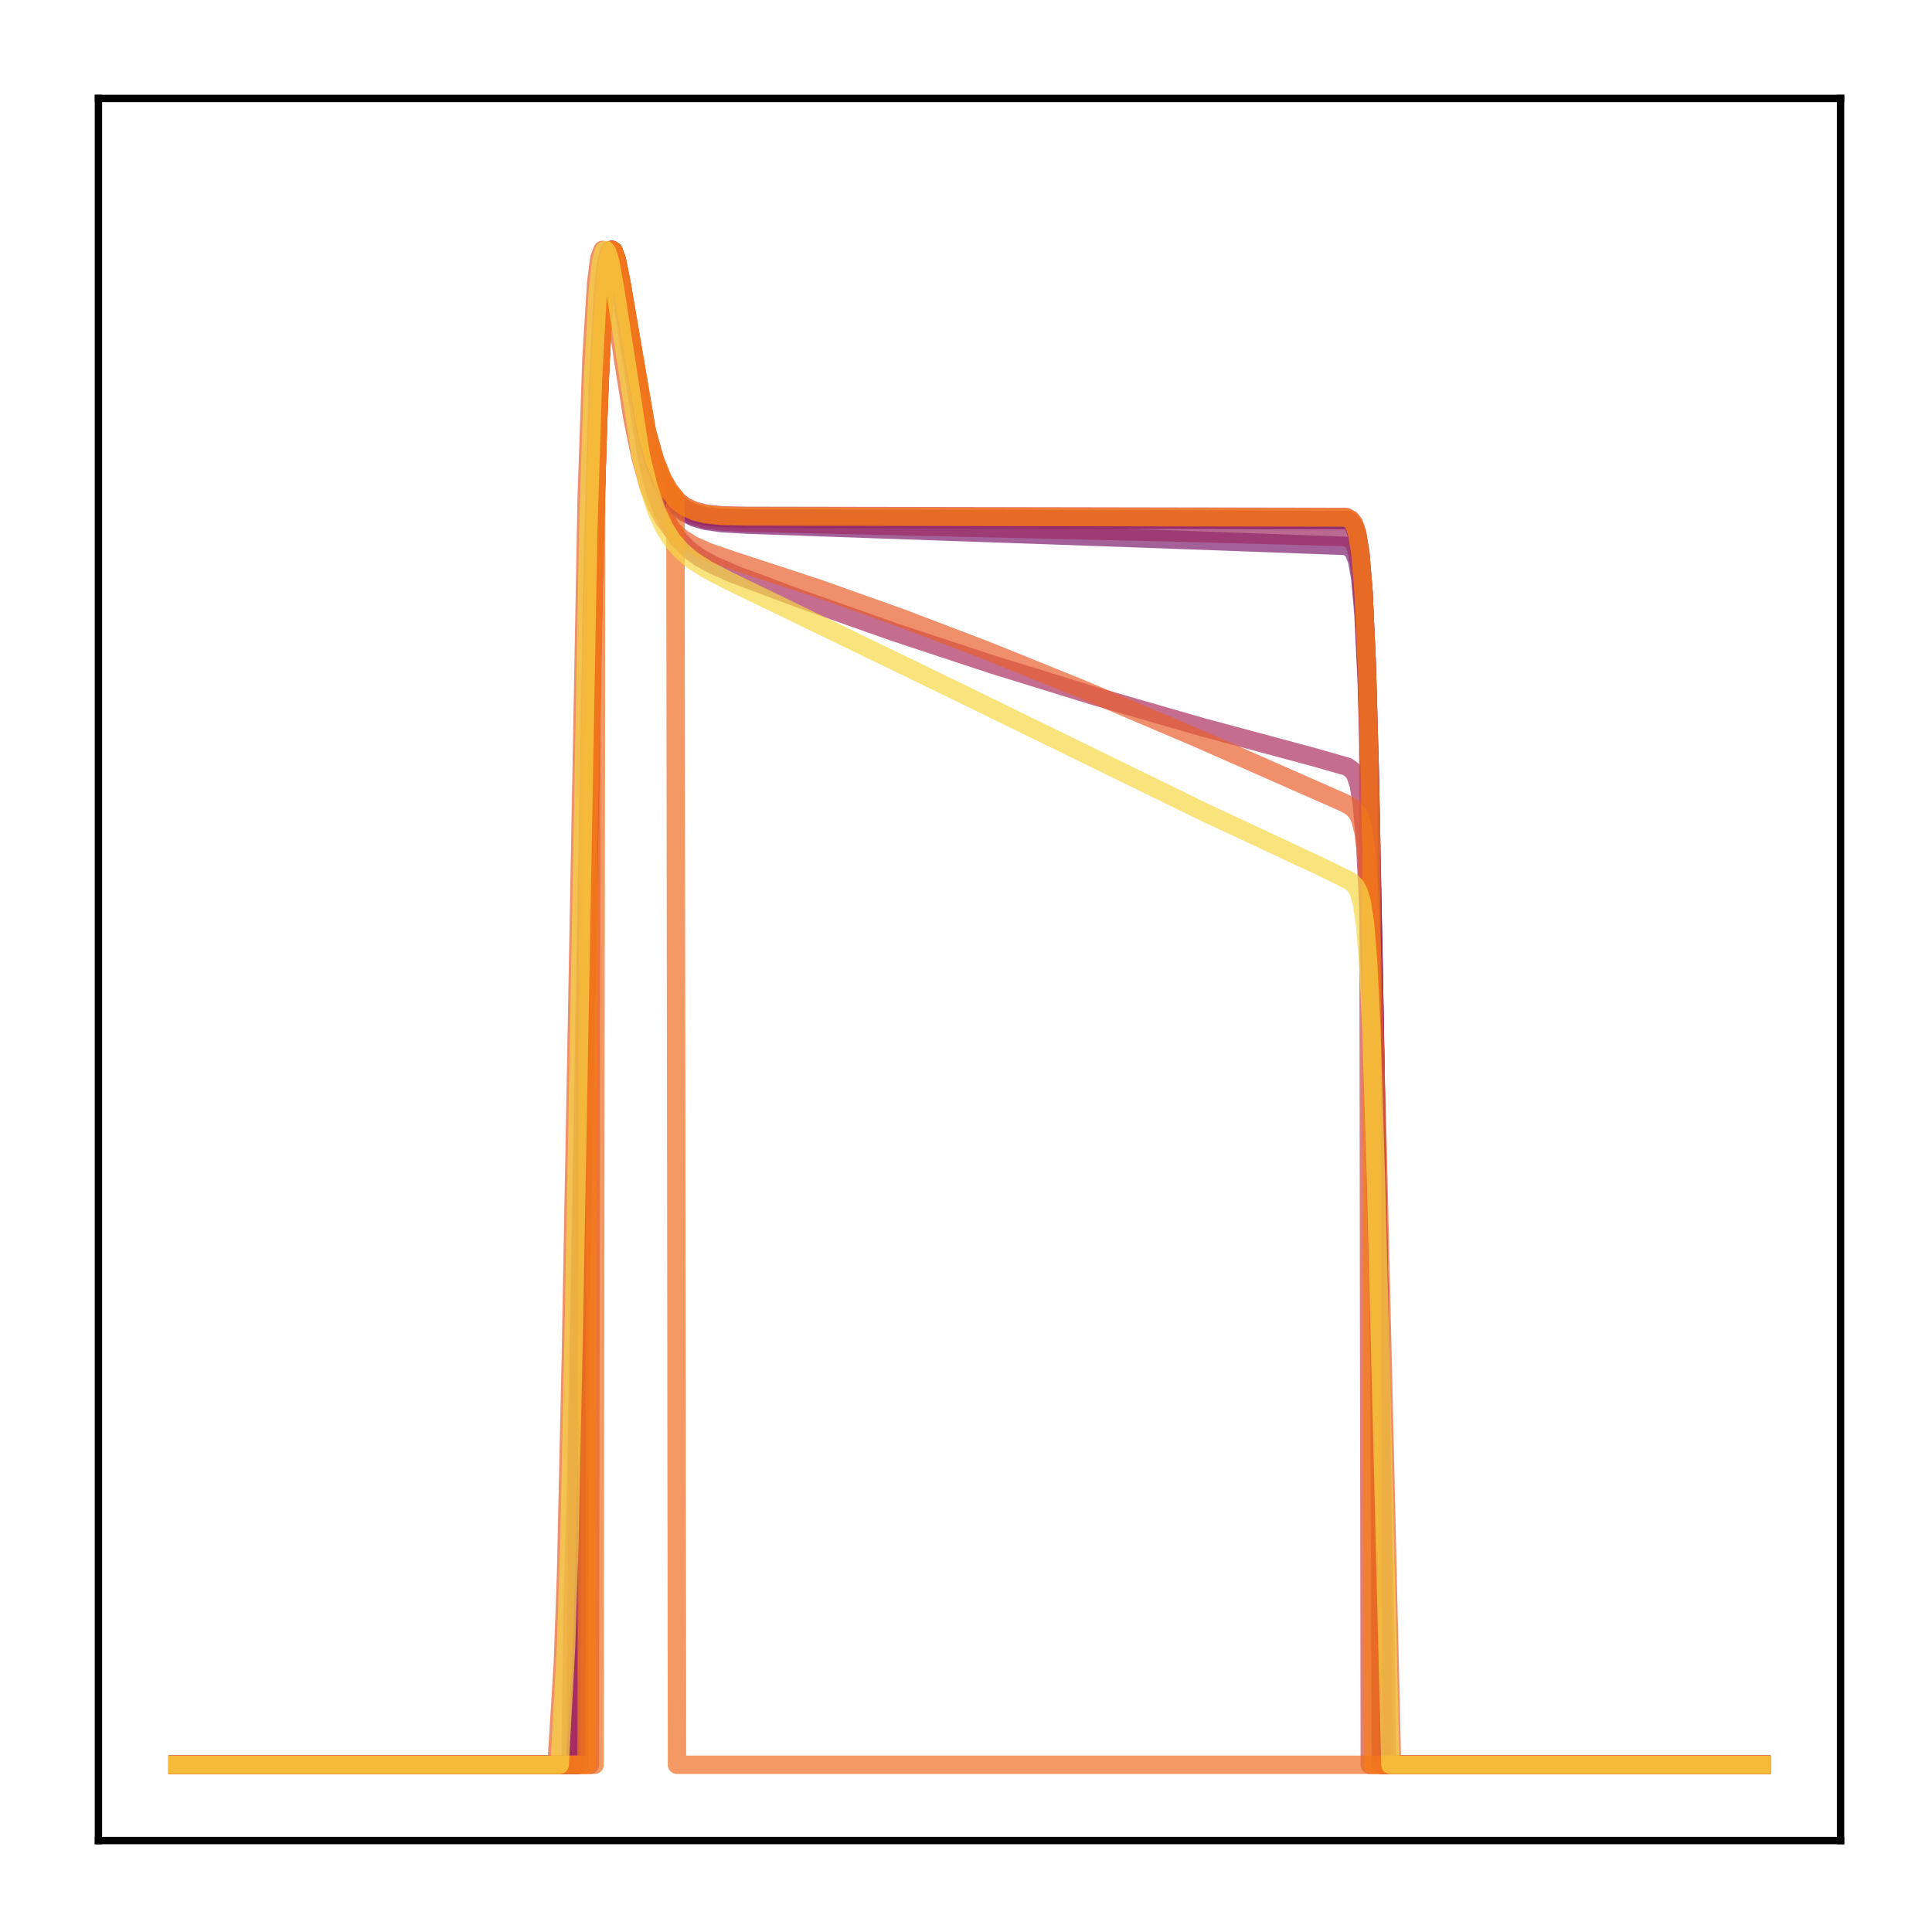
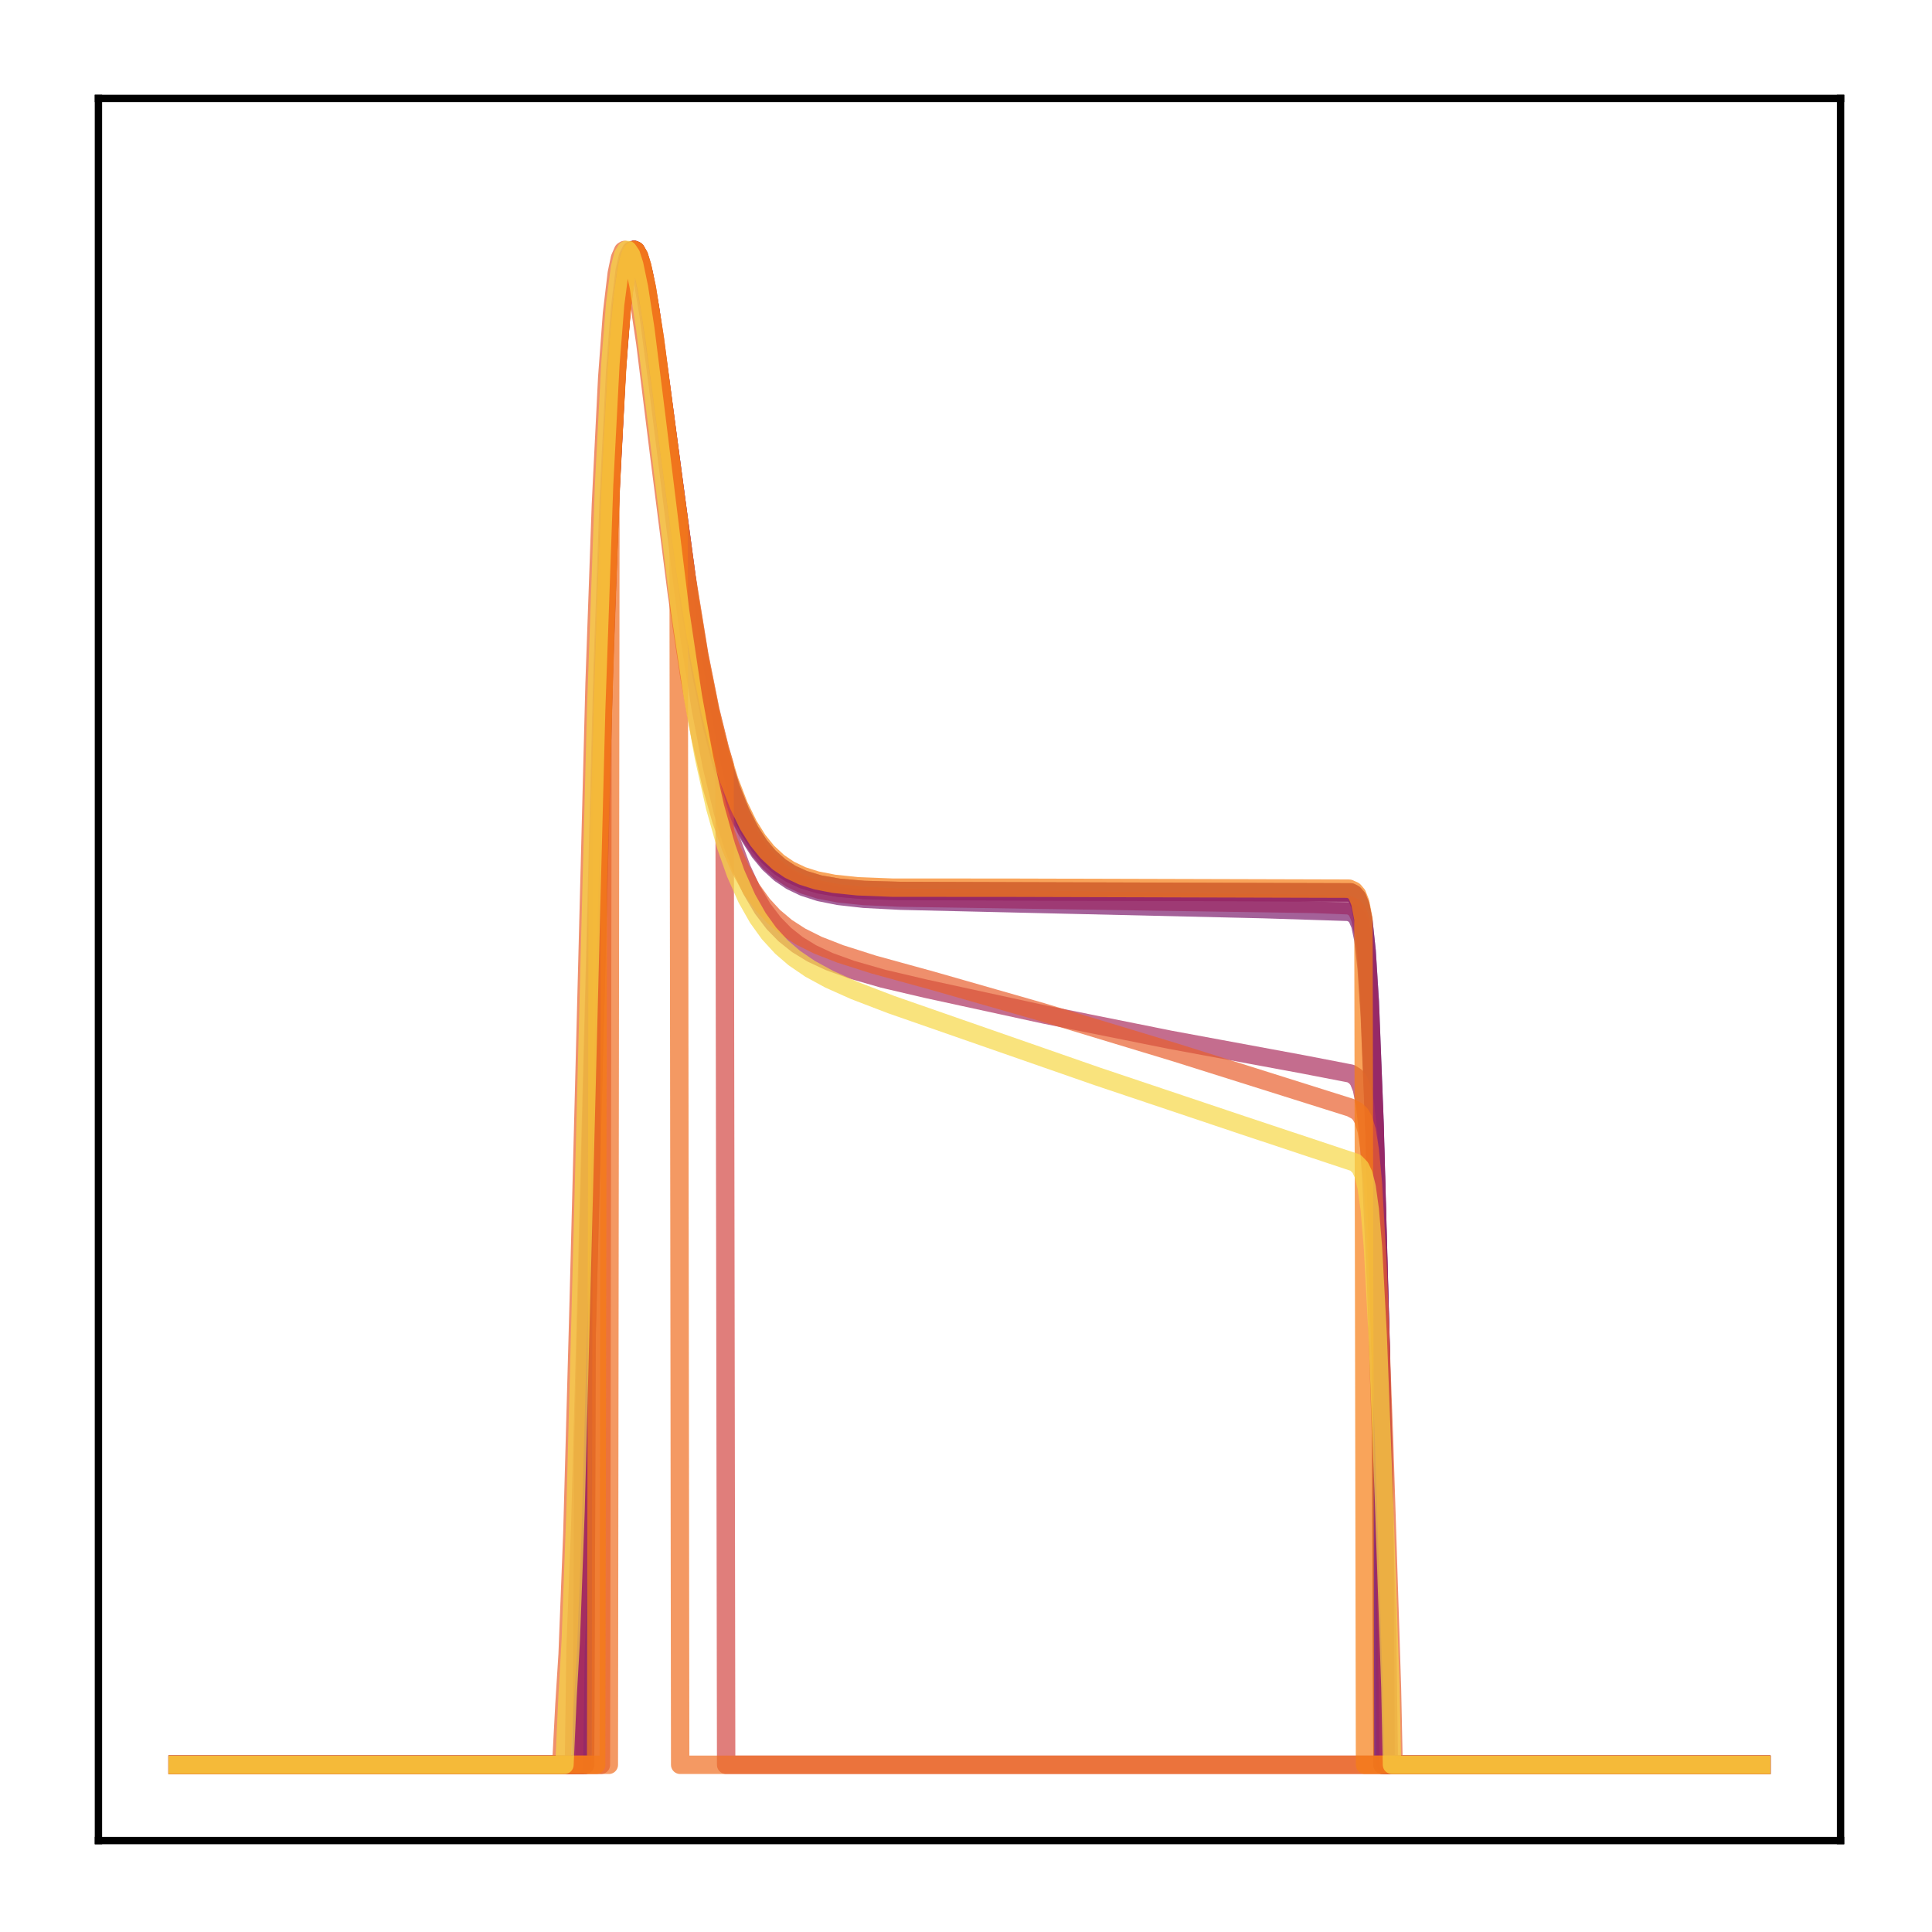
<svg xmlns="http://www.w3.org/2000/svg" height="210pt" version="1.1" viewBox="0 0 210 210" width="210pt">
  <defs>
    <style type="text/css">
*{stroke-linecap:butt;stroke-linejoin:round;}
  </style>
  </defs>
  <g id="figure_1">
    <g id="patch_1">
      <path d="M 0 210.76  L 210.76 210.76  L 210.76 0  L 0 0  z " style="fill:#ffffff;" />
    </g>
    <g id="axes_1">
      <g id="patch_2">
        <path d="M 10.7 200.06  L 200.06 200.06  L 200.06 10.7  L 10.7 10.7  z " style="fill:#ffffff;" />
      </g>
      <g id="matplotlib.axis_1" />
      <g id="matplotlib.axis_2" />
      <g id="line2d_1">
-         <path clip-path="url(#p15413e2fd1)" d="M 19.307 191.827  L 62.904 191.827  L 63.076 142.784  L 64.627 57.938  L 65.144 41.525  L 65.661 32.006  L 66.005 28.729  L 66.35 27.32  L 66.522 27.166  L 66.695 27.309  L 67.039 28.293  L 67.556 30.931  L 70.141 46.451  L 71.003 49.756  L 71.864 52.077  L 72.553 53.381  L 73.415 54.501  L 74.277 55.223  L 75.311 55.748  L 76.517 56.079  L 78.24 56.288  L 80.997 56.358  L 146.478 56.523  L 146.822 56.724  L 147.167 57.165  L 147.512 58.124  L 147.856 60.154  L 148.201 64.23  L 148.546 71.718  L 148.89 83.807  L 149.407 110.299  L 149.924 141.608  L 150.096 191.827  L 191.453 191.827  L 191.453 191.827  " style="fill:none;opacity:0.7;stroke:#510e6c;stroke-linecap:square;stroke-width:2;" />
+         <path clip-path="url(#p8e1b740965)" d="M 19.307 191.827  L 63.593 191.827  L 63.765 144.958  L 65.661 72.128  L 66.35 53.384  L 67.039 40.156  L 67.556 33.573  L 68.073 29.481  L 68.418 27.95  L 68.762 27.244  L 68.935 27.166  L 69.107 27.253  L 69.452 27.874  L 69.969 29.739  L 70.658 33.525  L 71.692 40.861  L 74.966 65.327  L 76.172 72.502  L 77.378 78.368  L 78.412 82.425  L 79.446 85.695  L 80.48 88.293  L 81.514 90.334  L 82.548 91.922  L 83.582 93.147  L 84.788 94.218  L 85.994 94.996  L 87.373 95.622  L 89.096 96.134  L 91.164 96.493  L 93.921 96.734  L 97.884 96.845  L 146.822 96.996  L 147.167 97.177  L 147.512 97.573  L 147.856 98.416  L 148.201 100.133  L 148.546 103.374  L 148.89 108.849  L 149.407 122.032  L 150.096 147.114  L 150.269 191.827  L 191.453 191.827  L 191.453 191.827  " style="fill:none;opacity:0.7;stroke:#510e6c;stroke-linecap:square;stroke-width:2;" />
      </g>
      <g id="line2d_2">
-         <path clip-path="url(#p15413e2fd1)" d="M 19.307 191.827  L 62.559 191.827  L 62.731 159.79  L 63.421 121.449  L 64.455 64.334  L 64.971 45.63  L 65.488 34.182  L 65.833 29.91  L 66.178 27.735  L 66.35 27.279  L 66.522 27.166  L 66.695 27.345  L 67.039 28.391  L 67.556 31.097  L 70.141 46.748  L 71.003 50.075  L 71.864 52.419  L 72.726 54.011  L 73.587 55.066  L 74.449 55.754  L 75.483 56.267  L 76.689 56.611  L 78.412 56.862  L 81.169 57.023  L 123.215 58.493  L 146.305 59.34  L 146.822 59.596  L 147.167 60.023  L 147.512 60.939  L 147.856 62.868  L 148.201 66.745  L 148.546 73.895  L 148.89 85.517  L 149.407 111.225  L 150.269 161.545  L 150.441 191.827  L 191.453 191.827  L 191.453 191.827  " style="fill:none;opacity:0.7;stroke:#7d1e6d;stroke-linecap:square;stroke-width:2;" />
+         <path clip-path="url(#p8e1b740965)" d="M 19.307 191.827  L 63.248 191.827  L 63.421 157.423  L 64.627 109.045  L 65.661 71.547  L 66.35 52.923  L 67.039 39.828  L 67.556 33.343  L 68.073 29.343  L 68.418 27.87  L 68.762 27.218  L 68.935 27.166  L 69.107 27.278  L 69.452 27.946  L 69.969 29.875  L 70.658 33.735  L 71.692 41.16  L 74.966 65.799  L 76.172 73.015  L 77.378 78.917  L 78.412 83.002  L 79.446 86.298  L 80.48 88.922  L 81.514 90.989  L 82.548 92.602  L 83.582 93.852  L 84.788 94.952  L 85.994 95.76  L 87.373 96.42  L 89.096 96.974  L 91.164 97.385  L 93.921 97.693  L 97.884 97.9  L 137.345 98.818  L 146.65 99.116  L 147.167 99.344  L 147.512 99.725  L 147.856 100.529  L 148.201 102.163  L 148.546 105.254  L 148.89 110.504  L 149.407 123.24  L 150.096 147.679  L 150.441 161.506  L 150.613 191.827  L 191.453 191.827  L 191.453 191.827  " style="fill:none;opacity:0.7;stroke:#7d1e6d;stroke-linecap:square;stroke-width:2;" />
      </g>
      <g id="line2d_3">
-         <path clip-path="url(#p15413e2fd1)" d="M 19.307 191.827  L 62.904 191.827  L 63.076 142.784  L 64.627 57.938  L 65.144 41.525  L 65.661 32.006  L 66.005 28.729  L 66.35 27.32  L 66.522 27.166  L 66.695 27.309  L 67.039 28.293  L 67.556 30.931  L 70.141 46.451  L 71.003 49.756  L 71.864 52.077  L 72.553 53.381  L 73.415 54.501  L 74.277 55.223  L 75.311 55.748  L 76.517 56.079  L 78.24 56.288  L 80.997 56.358  L 146.478 56.523  L 146.822 56.724  L 147.167 57.165  L 147.512 58.124  L 147.856 60.154  L 148.201 64.23  L 148.546 71.718  L 148.89 83.807  L 149.407 110.299  L 149.924 141.608  L 150.096 191.827  L 191.453 191.827  L 191.453 191.827  " style="fill:none;opacity:0.7;stroke:#8d2369;stroke-linecap:square;stroke-width:2;" />
+         <path clip-path="url(#p8e1b740965)" d="M 19.307 191.827  L 63.593 191.827  L 63.765 144.958  L 65.661 72.128  L 66.35 53.384  L 67.039 40.156  L 67.556 33.573  L 68.073 29.481  L 68.418 27.95  L 68.762 27.244  L 68.935 27.166  L 69.107 27.253  L 69.452 27.874  L 69.969 29.739  L 70.658 33.525  L 71.692 40.861  L 74.966 65.327  L 76.172 72.502  L 77.378 78.368  L 78.412 82.425  L 79.446 85.695  L 80.48 88.293  L 81.514 90.334  L 82.548 91.922  L 83.582 93.147  L 84.788 94.218  L 85.994 94.996  L 87.373 95.622  L 89.096 96.134  L 91.164 96.493  L 93.921 96.734  L 97.884 96.845  L 146.822 96.996  L 147.167 97.177  L 147.512 97.573  L 147.856 98.416  L 148.201 100.133  L 148.546 103.374  L 148.89 108.849  L 149.407 122.032  L 150.096 147.114  L 150.269 191.827  L 191.453 191.827  L 191.453 191.827  " style="fill:none;opacity:0.7;stroke:#8d2369;stroke-linecap:square;stroke-width:2;" />
      </g>
      <g id="line2d_4">
-         <path clip-path="url(#p15413e2fd1)" d="M 19.307 191.827  L 62.559 191.827  L 62.731 159.878  L 63.421 121.589  L 64.455 64.45  L 64.971 45.713  L 65.488 34.234  L 65.833 29.942  L 66.178 27.75  L 66.35 27.286  L 66.522 27.166  L 66.695 27.339  L 67.039 28.373  L 67.556 31.065  L 70.141 46.674  L 71.003 49.99  L 71.864 52.323  L 72.553 53.638  L 73.415 54.775  L 74.277 55.514  L 75.311 56.061  L 76.517 56.42  L 78.24 56.669  L 80.997 56.805  L 127.351 57.868  L 146.305 58.375  L 146.822 58.629  L 147.167 59.057  L 147.512 59.98  L 147.856 61.927  L 148.201 65.842  L 148.546 73.063  L 148.89 84.792  L 149.407 110.714  L 150.096 151.734  L 150.269 191.827  L 191.453 191.827  L 191.453 191.827  " style="fill:none;opacity:0.7;stroke:#9b2964;stroke-linecap:square;stroke-width:2;" />
+         <path clip-path="url(#p8e1b740965)" d="M 19.307 191.827  L 63.248 191.827  L 63.421 157.5  L 64.627 109.154  L 65.661 71.645  L 66.35 53.003  L 67.039 39.887  L 67.556 33.385  L 68.073 29.369  L 68.418 27.885  L 68.762 27.223  L 68.935 27.166  L 69.107 27.273  L 69.452 27.931  L 69.969 29.846  L 70.658 33.69  L 71.692 41.092  L 74.966 65.676  L 76.172 72.877  L 77.378 78.765  L 78.412 82.839  L 79.446 86.124  L 80.48 88.738  L 81.514 90.795  L 82.548 92.398  L 83.582 93.639  L 84.788 94.729  L 85.994 95.526  L 87.373 96.174  L 89.096 96.713  L 91.164 97.106  L 93.921 97.391  L 97.884 97.565  L 142.859 98.252  L 146.65 98.402  L 147.167 98.629  L 147.512 99.012  L 147.856 99.822  L 148.201 101.472  L 148.546 104.593  L 148.89 109.891  L 149.407 122.738  L 150.096 147.367  L 150.441 161.294  L 150.613 191.827  L 191.453 191.827  L 191.453 191.827  " style="fill:none;opacity:0.7;stroke:#9b2964;stroke-linecap:square;stroke-width:2;" />
      </g>
      <g id="line2d_5">
-         <path clip-path="url(#p15413e2fd1)" d="M 19.307 191.827  L 62.042 191.827  L 62.214 175.712  L 62.559 163.335  L 63.076 136.376  L 64.455 59.765  L 64.971 42.504  L 65.488 32.394  L 65.833 28.88  L 66.178 27.345  L 66.35 27.166  L 66.522 27.304  L 66.867 28.335  L 67.384 31.147  L 70.313 49.826  L 71.175 53.189  L 72.037 55.622  L 72.898 57.36  L 73.76 58.609  L 74.794 59.682  L 76 60.578  L 77.551 61.434  L 79.963 62.477  L 87.2 65.178  L 97.367 68.761  L 108.051 72.288  L 119.079 75.693  L 130.625 79.023  L 142.687 82.266  L 146.478 83.349  L 146.995 83.734  L 147.339 84.259  L 147.684 85.292  L 148.029 87.357  L 148.373 91.337  L 148.718 98.349  L 149.235 115.979  L 150.613 179.342  L 150.786 191.827  L 191.453 191.827  L 191.453 191.827  " style="fill:none;opacity:0.7;stroke:#ab2f5e;stroke-linecap:square;stroke-width:2;" />
+         <path clip-path="url(#p8e1b740965)" d="M 19.307 191.827  L 62.387 191.827  L 62.559 179.246  L 63.076 165.76  L 63.765 140.251  L 65.488 73.176  L 66.178 53.928  L 66.867 40.337  L 67.384 33.59  L 67.901 29.424  L 68.246 27.891  L 68.59 27.217  L 68.762 27.166  L 68.935 27.288  L 69.279 27.997  L 69.796 30.037  L 70.486 34.119  L 71.52 41.984  L 74.794 68.272  L 76.172 77.062  L 77.378 83.301  L 78.585 88.299  L 79.618 91.729  L 80.652 94.499  L 81.686 96.723  L 82.893 98.767  L 84.099 100.35  L 85.305 101.583  L 86.684 102.679  L 88.234 103.627  L 90.13 104.516  L 92.542 105.39  L 95.989 106.381  L 100.641 107.472  L 113.565 110.283  L 127.178 113.016  L 141.481 115.661  L 146.822 116.694  L 147.339 117.013  L 147.684 117.464  L 148.029 118.349  L 148.373 120.062  L 148.718 123.158  L 149.063 128.174  L 149.58 139.681  L 150.441 166.249  L 150.786 177.71  L 150.958 191.827  L 191.453 191.827  L 191.453 191.827  " style="fill:none;opacity:0.7;stroke:#ab2f5e;stroke-linecap:square;stroke-width:2;" />
      </g>
      <g id="line2d_6">
-         <path clip-path="url(#p15413e2fd1)" d="M 19.307 191.827  L 64.11 191.827  L 64.282 73.656  L 64.971 46.586  L 65.488 34.767  L 65.833 30.27  L 66.178 27.899  L 66.522 27.166  L 66.695 27.275  L 67.039 28.2  L 67.556 30.771  L 70.313 46.915  L 71.175 50.001  L 72.037 52.151  L 72.726 53.352  L 73.587 54.381  L 74.449 55.041  L 75.483 55.519  L 76.689 55.82  L 78.412 56.009  L 81.169 56.069  L 146.305 56.184  L 146.822 56.449  L 147.167 56.907  L 147.512 57.901  L 147.856 60.001  L 148.201 64.199  L 148.546 71.86  L 148.718 77.38  L 148.89 191.827  L 191.453 191.827  L 191.453 191.827  " style="fill:none;opacity:0.7;stroke:#d34743;stroke-linecap:square;stroke-width:2;" />
+         <path clip-path="url(#p8e1b740965)" d="M 19.307 191.827  L 65.316 191.827  L 65.488 78.004  L 66.35 53.68  L 67.039 40.384  L 67.556 33.74  L 68.073 29.584  L 68.418 28.011  L 68.762 27.264  L 68.935 27.166  L 69.107 27.234  L 69.452 27.816  L 69.796 28.914  L 70.313 31.336  L 71.175 36.808  L 72.726 48.643  L 74.621 62.651  L 76 71.136  L 77.206 77.166  L 78.24 81.353  L 78.757 83.139  L 78.929 191.827  L 191.453 191.827  L 191.453 191.827  " style="fill:none;opacity:0.7;stroke:#d34743;stroke-linecap:square;stroke-width:2;" />
      </g>
      <g id="line2d_7">
-         <path clip-path="url(#p15413e2fd1)" d="M 19.307 191.827  L 60.491 191.827  L 60.836 186.289  L 61.18 180.731  L 61.525 171.088  L 62.042 147.667  L 63.765 54.257  L 64.282 39.127  L 64.799 30.73  L 65.144 28.069  L 65.488 27.166  L 65.661 27.228  L 66.005 28.126  L 66.522 30.778  L 67.729 39.089  L 68.762 45.565  L 69.624 49.723  L 70.486 52.789  L 71.347 54.974  L 72.209 56.511  L 73.07 57.597  L 74.104 58.511  L 75.311 59.256  L 77.034 60.022  L 79.791 60.964  L 88.924 63.96  L 97.884 67.145  L 107.362 70.757  L 117.701 74.938  L 129.935 80.136  L 146.133 87.275  L 146.995 87.779  L 147.512 88.335  L 147.856 89.051  L 148.201 90.411  L 148.546 93.044  L 148.89 97.92  L 149.235 106.075  L 149.752 125.039  L 151.303 191.827  L 191.453 191.827  L 191.453 191.827  " style="fill:none;opacity:0.7;stroke:#e8602d;stroke-linecap:square;stroke-width:2;" />
+         <path clip-path="url(#p8e1b740965)" d="M 19.307 191.827  L 61.008 191.827  L 61.353 185.283  L 61.697 179.828  L 62.214 166.64  L 62.904 141.429  L 64.627 74.297  L 65.316 54.838  L 66.005 41.003  L 66.522 34.067  L 67.039 29.715  L 67.384 28.062  L 67.729 27.273  L 67.901 27.166  L 68.073 27.233  L 68.418 27.837  L 68.762 28.983  L 69.279 31.519  L 70.141 37.268  L 71.692 49.762  L 73.587 64.653  L 74.966 73.754  L 76.172 80.283  L 77.378 85.549  L 78.412 89.177  L 79.446 92.113  L 80.48 94.475  L 81.686 96.645  L 82.893 98.325  L 84.099 99.634  L 85.477 100.795  L 87.028 101.8  L 88.924 102.747  L 91.336 103.688  L 94.955 104.839  L 101.331 106.593  L 113.22 109.996  L 127.695 114.379  L 146.822 120.403  L 147.512 120.772  L 147.856 121.113  L 148.201 121.721  L 148.546 122.867  L 148.89 124.998  L 149.235 128.666  L 149.752 137.895  L 150.441 156.421  L 151.303 183.58  L 151.475 191.827  L 191.453 191.827  L 191.453 191.827  " style="fill:none;opacity:0.7;stroke:#e8602d;stroke-linecap:square;stroke-width:2;" />
      </g>
      <g id="line2d_8">
-         <path clip-path="url(#p15413e2fd1)" d="M 19.307 191.827  L 64.627 191.827  L 64.799 52.082  L 65.316 37.981  L 65.833 30.282  L 66.178 27.907  L 66.522 27.166  L 66.695 27.27  L 67.039 28.186  L 67.556 30.74  L 70.313 46.824  L 71.175 49.901  L 72.037 52.045  L 72.726 53.243  L 73.415 54.098  L 73.587 191.827  L 191.453 191.827  L 191.453 191.827  " style="fill:none;opacity:0.7;stroke:#ef6e21;stroke-linecap:square;stroke-width:2;" />
+         <path clip-path="url(#p8e1b740965)" d="M 19.307 191.827  L 66.178 191.827  L 66.35 53.666  L 67.039 40.387  L 67.556 33.748  L 68.073 29.593  L 68.418 28.017  L 68.762 27.267  L 68.935 27.166  L 69.107 27.231  L 69.452 27.808  L 69.796 28.899  L 70.313 31.309  L 71.175 36.762  L 72.726 48.562  L 73.76 56.443  L 73.932 191.827  L 191.453 191.827  L 191.453 191.827  " style="fill:none;opacity:0.7;stroke:#ef6e21;stroke-linecap:square;stroke-width:2;" />
      </g>
      <g id="line2d_9">
-         <path clip-path="url(#p15413e2fd1)" d="M 19.307 191.827  L 63.765 191.827  L 63.938 91.939  L 64.627 58.422  L 65.144 41.868  L 65.661 32.201  L 66.005 28.837  L 66.35 27.352  L 66.522 27.166  L 66.695 27.279  L 67.039 28.213  L 67.556 30.795  L 70.313 46.978  L 71.175 50.068  L 72.037 52.222  L 72.726 53.425  L 73.587 54.455  L 74.449 55.116  L 75.483 55.595  L 76.689 55.896  L 78.412 56.085  L 81.169 56.145  L 146.305 56.26  L 146.822 56.524  L 147.167 56.98  L 147.512 57.972  L 147.856 60.065  L 148.201 64.254  L 148.546 71.904  L 148.89 84.161  L 149.063 92.076  L 149.235 191.827  L 191.453 191.827  L 191.453 191.827  " style="fill:none;opacity:0.7;stroke:#f67e14;stroke-linecap:square;stroke-width:2;" />
+         <path clip-path="url(#p8e1b740965)" d="M 19.307 191.827  L 64.799 191.827  L 64.971 96.488  L 65.833 67.246  L 66.522 49.839  L 67.212 37.856  L 67.729 32.084  L 68.246 28.679  L 68.59 27.537  L 68.935 27.166  L 69.107 27.236  L 69.452 27.824  L 69.796 28.927  L 70.313 31.357  L 71.175 36.843  L 72.898 50.049  L 74.621 62.733  L 76 71.231  L 77.206 77.269  L 78.24 81.462  L 79.274 84.851  L 80.308 87.55  L 81.342 89.675  L 82.376 91.33  L 83.409 92.609  L 84.616 93.729  L 85.822 94.544  L 87.2 95.201  L 88.751 95.694  L 90.647 96.066  L 93.232 96.335  L 97.023 96.485  L 109.429 96.49  L 146.65 96.595  L 147.167 96.834  L 147.512 97.244  L 147.856 98.116  L 148.201 99.887  L 148.373 191.827  L 191.453 191.827  L 191.453 191.827  " style="fill:none;opacity:0.7;stroke:#f67e14;stroke-linecap:square;stroke-width:2;" />
      </g>
      <g id="line2d_10">
-         <path clip-path="url(#p15413e2fd1)" d="M 19.307 191.827  L 60.836 191.827  L 61.18 185.369  L 61.525 179.047  L 61.87 168.376  L 62.387 143.506  L 63.938 57.777  L 64.455 41.243  L 64.971 31.739  L 65.316 28.539  L 65.661 27.248  L 65.833 27.166  L 66.005 27.387  L 66.35 28.546  L 66.867 31.475  L 69.624 49.365  L 70.486 52.919  L 71.347 55.513  L 72.209 57.383  L 73.07 58.74  L 74.104 59.922  L 75.311 60.929  L 76.861 61.916  L 79.274 63.167  L 102.537 74.424  L 130.797 88.233  L 143.721 94.271  L 146.822 95.8  L 147.339 96.311  L 147.684 96.947  L 148.029 98.132  L 148.373 100.416  L 148.718 104.661  L 149.063 111.839  L 149.58 128.853  L 151.13 191.827  L 191.453 191.827  L 191.453 191.827  " style="fill:none;opacity:0.7;stroke:#f6d746;stroke-linecap:square;stroke-width:2;" />
+         <path clip-path="url(#p8e1b740965)" d="M 19.307 191.827  L 61.353 191.827  L 61.697 184.306  L 62.042 178.281  L 62.559 164.202  L 63.421 131.091  L 64.799 77.172  L 65.661 52.731  L 66.35 39.531  L 66.867 33.049  L 67.384 29.116  L 67.729 27.719  L 68.073 27.166  L 68.246 27.171  L 68.59 27.673  L 68.935 28.75  L 69.452 31.232  L 70.141 35.727  L 71.347 45.37  L 73.932 66.43  L 75.311 75.693  L 76.517 82.345  L 77.723 87.723  L 78.929 91.996  L 79.963 94.923  L 81.169 97.643  L 82.376 99.772  L 83.582 101.448  L 84.96 102.951  L 86.339 104.135  L 88.062 105.311  L 90.13 106.437  L 92.887 107.67  L 96.85 109.189  L 119.252 116.994  L 135.105 122.316  L 147.339 126.382  L 147.856 126.914  L 148.201 127.642  L 148.546 129.01  L 148.89 131.485  L 149.235 135.566  L 149.752 145.201  L 150.441 163.246  L 151.13 183.41  L 151.303 191.827  L 191.453 191.827  L 191.453 191.827  " style="fill:none;opacity:0.7;stroke:#f6d746;stroke-linecap:square;stroke-width:2;" />
      </g>
      <g id="patch_3">
        <path d="M 10.7 200.06  L 10.7 10.7  " style="fill:none;stroke:#000000;stroke-linecap:square;stroke-linejoin:miter;stroke-width:0.8;" />
      </g>
      <g id="patch_4">
        <path d="M 200.06 200.06  L 200.06 10.7  " style="fill:none;stroke:#000000;stroke-linecap:square;stroke-linejoin:miter;stroke-width:0.8;" />
      </g>
      <g id="patch_5">
        <path d="M 10.7 200.06  L 200.06 200.06  " style="fill:none;stroke:#000000;stroke-linecap:square;stroke-linejoin:miter;stroke-width:0.8;" />
      </g>
      <g id="patch_6">
        <path d="M 10.7 10.7  L 200.06 10.7  " style="fill:none;stroke:#000000;stroke-linecap:square;stroke-linejoin:miter;stroke-width:0.8;" />
      </g>
    </g>
  </g>
  <defs>
-     <clipPath id="p15413e2fd1">
+     <clipPath id="p8e1b740965">
      <rect height="189.36" width="189.36" x="10.7" y="10.7" />
    </clipPath>
  </defs>
</svg>
